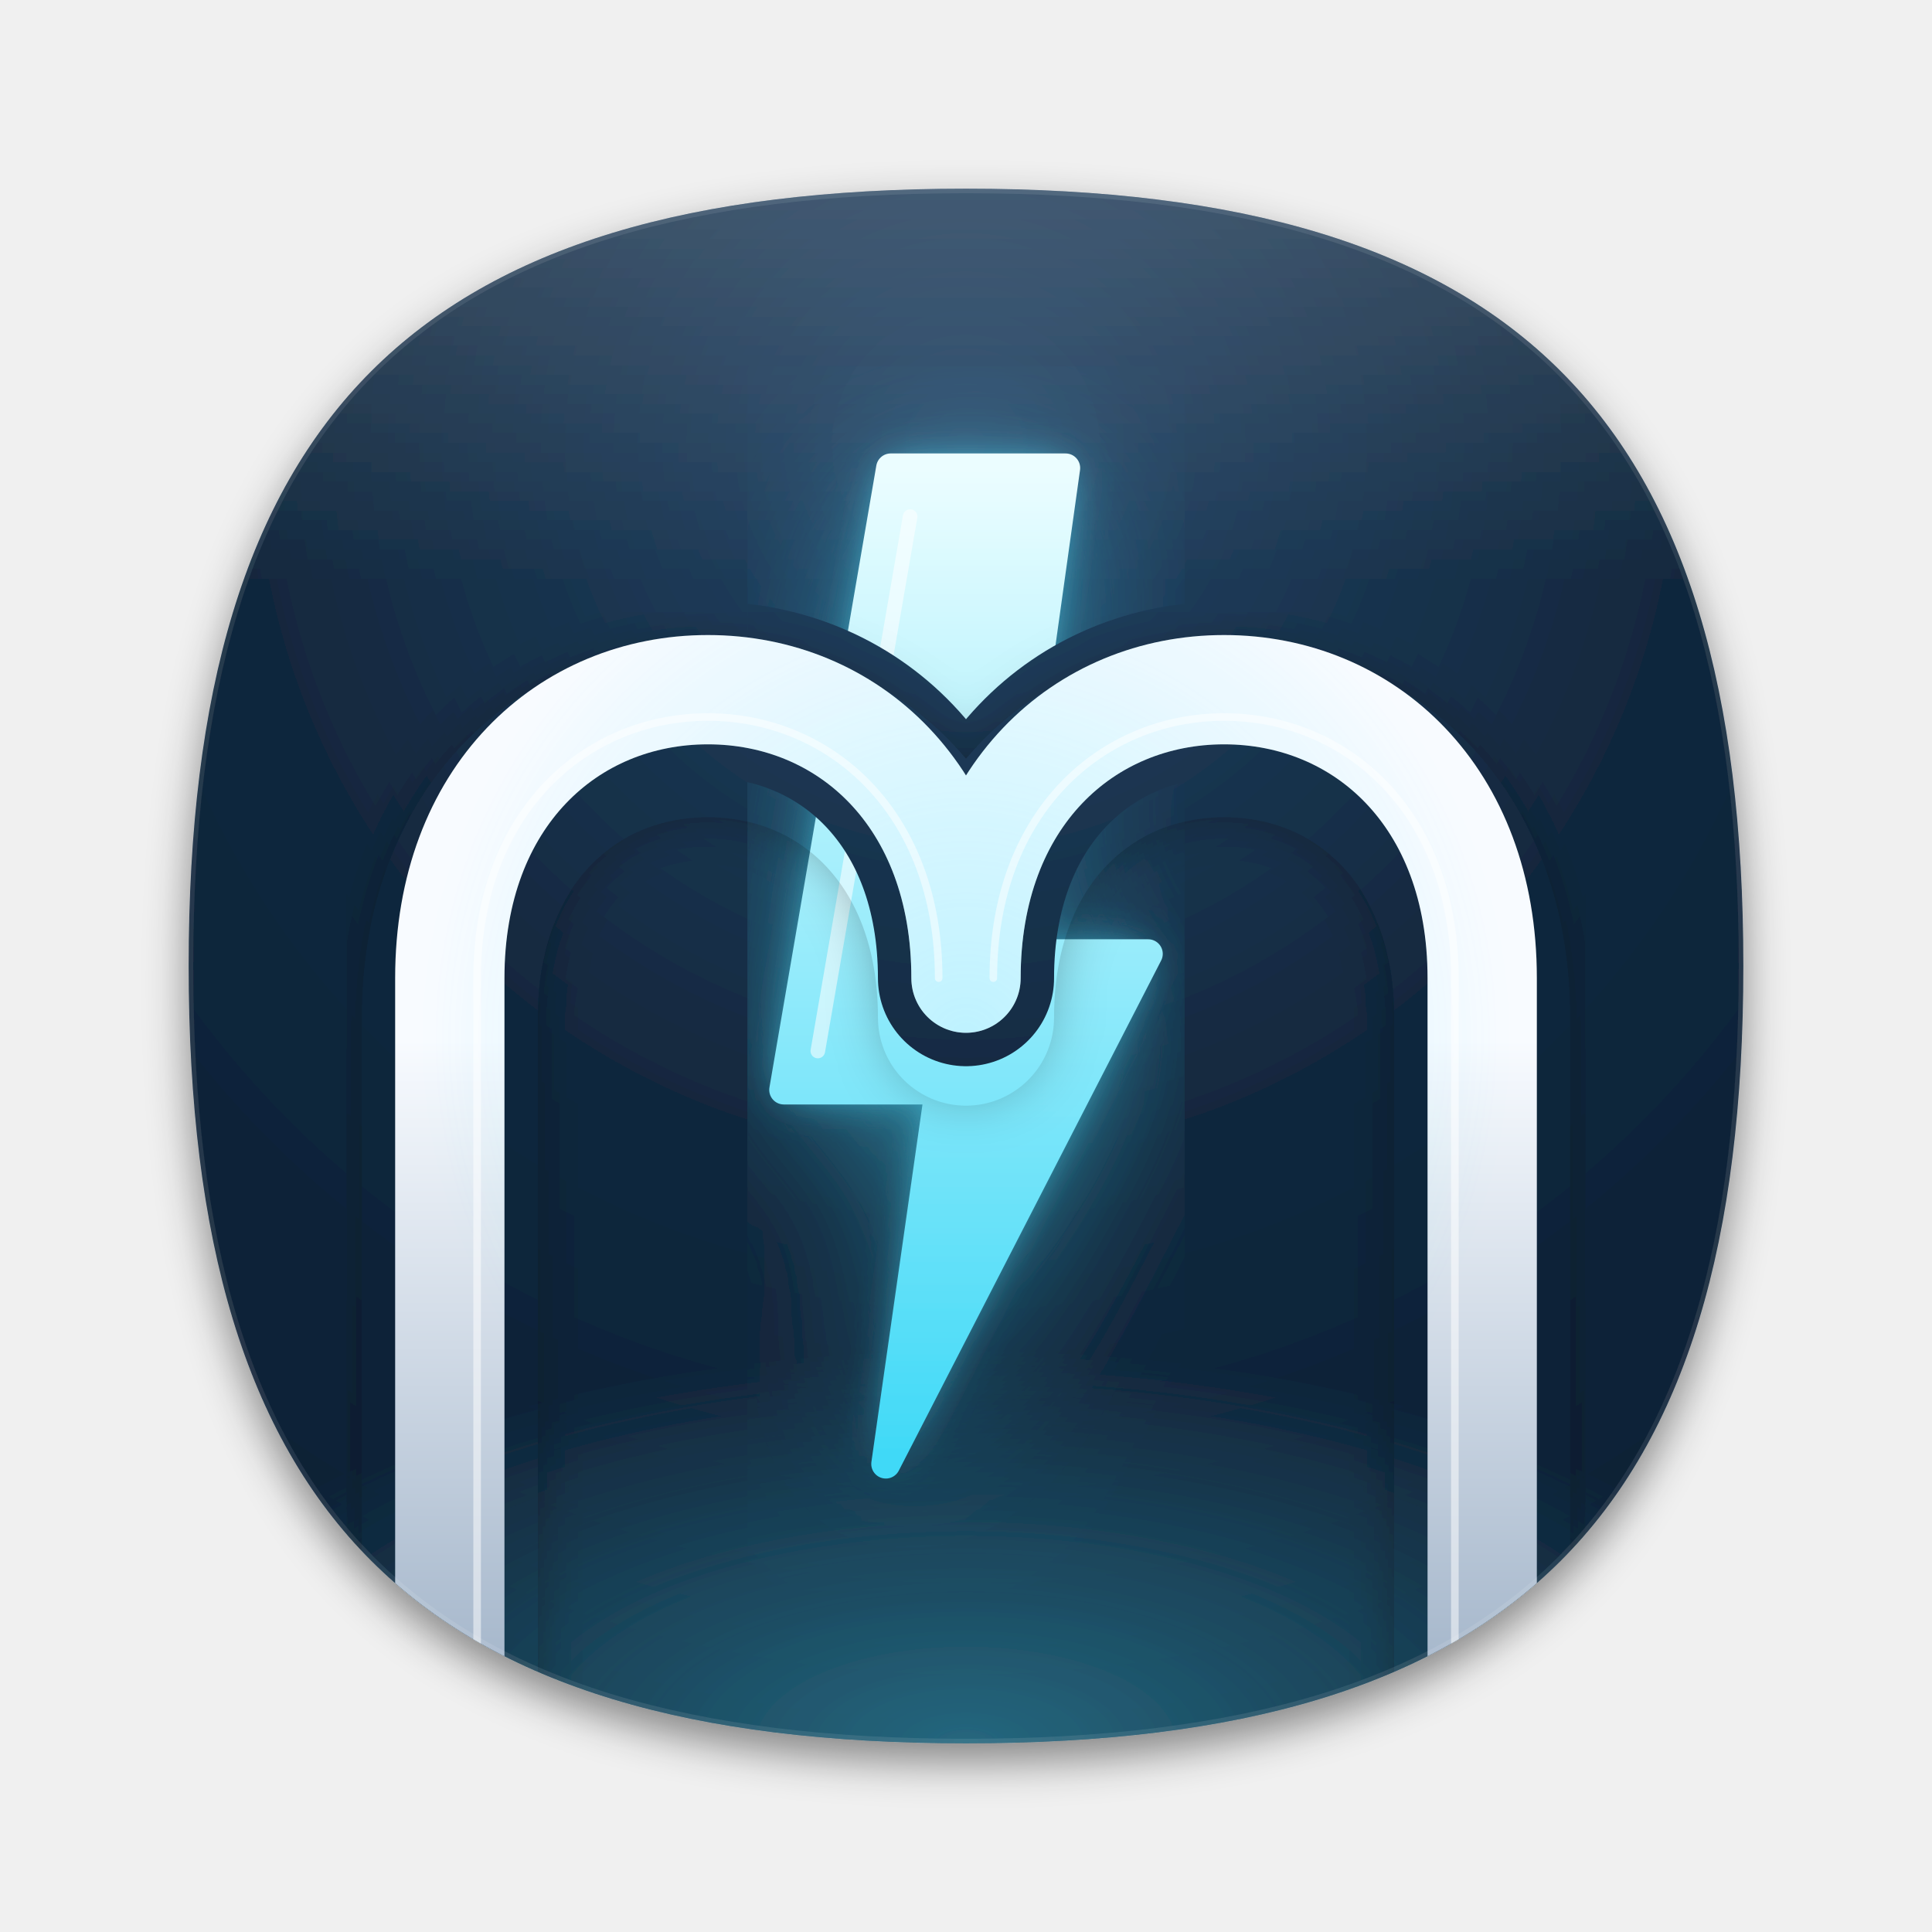
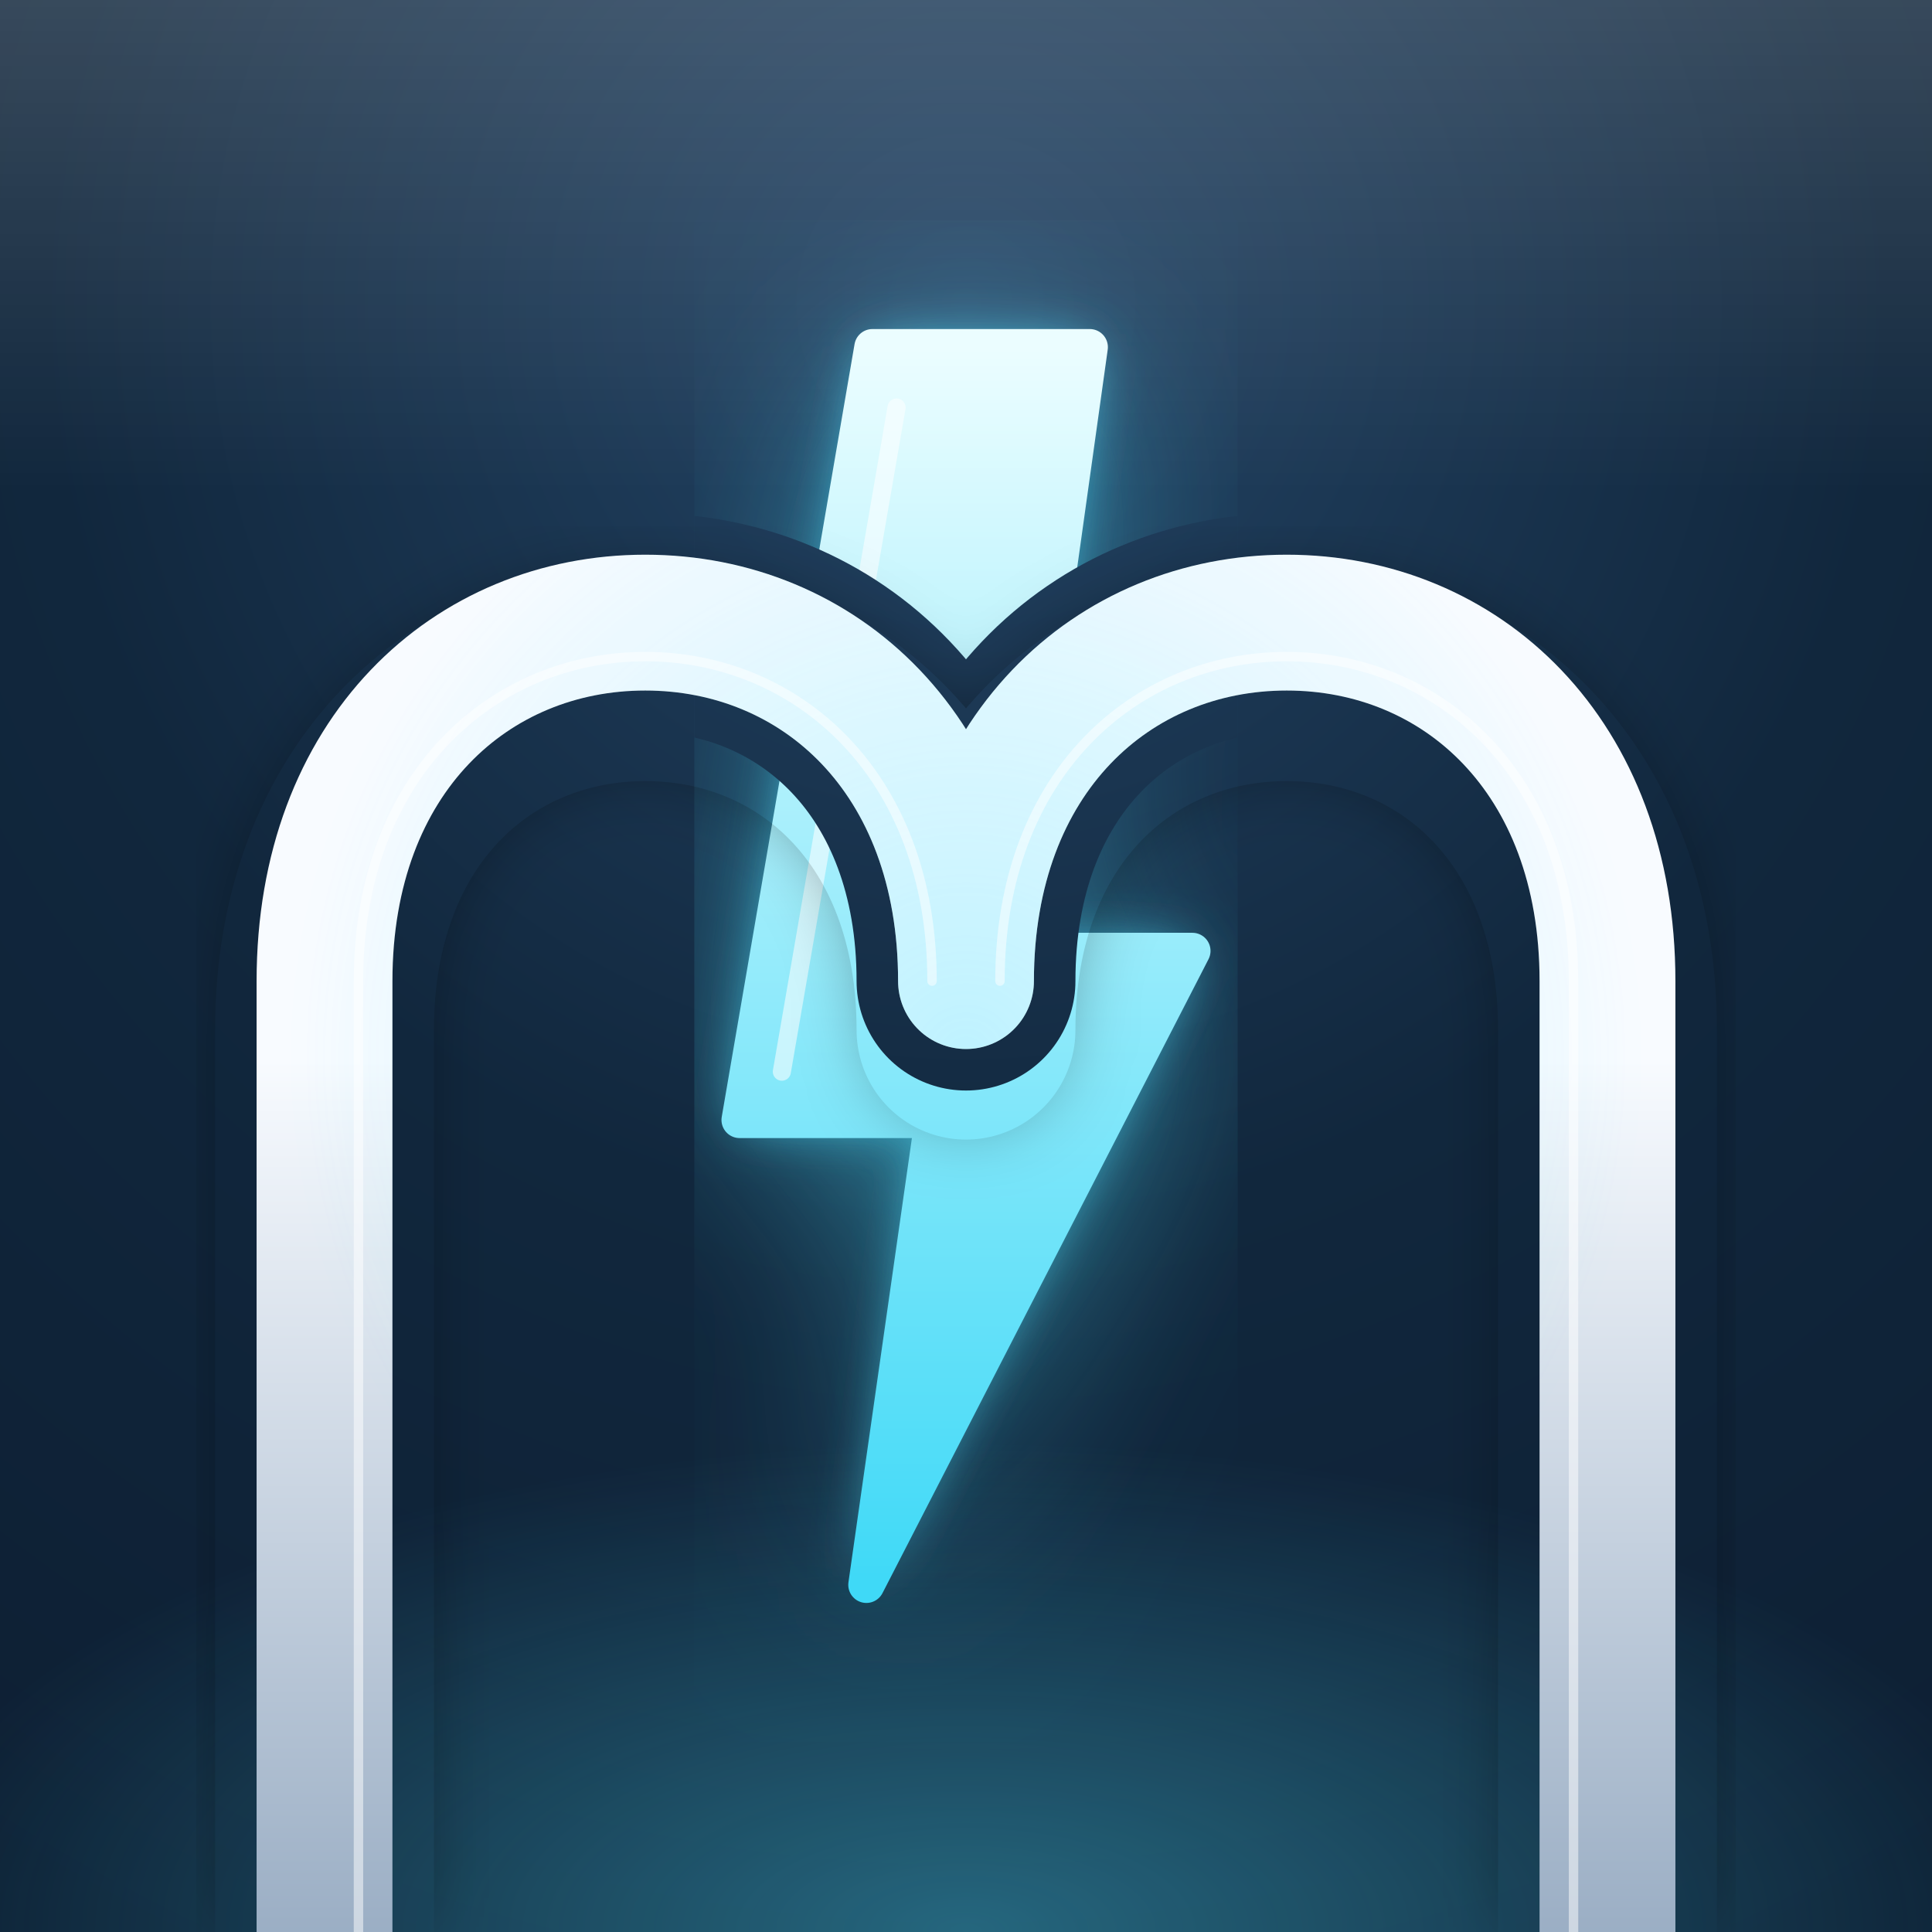
<svg xmlns="http://www.w3.org/2000/svg" viewBox="0 0 1024 1024">
  <defs>
-     <clipPath id="cdefault16022msq">
+     <clipPath id="cdefault16022ssq">
      <path d="M0 512C0 150 150 0 512 0S1024 150 1024 512 874 1024 512 1024 0 874 0 512Z" />
    </clipPath>
-     <radialGradient id="cdefault16022mbg" cx="50%" cy="16%" r="95%">
+     <radialGradient id="cdefault16022sbg" cx="50%" cy="16%" r="95%">
      <stop offset="0" stop-color="#244566" />
      <stop offset=".5" stop-color="#11273D" />
      <stop offset="1" stop-color="#0D1F33" />
    </radialGradient>
-     <linearGradient id="cdefault16022mm" x1="0" y1="0" x2="0" y2="1">
+     <linearGradient id="cdefault16022sm" x1="0" y1="0" x2="0" y2="1">
      <stop offset=".3" stop-color="#F8FBFF" />
      <stop offset="1" stop-color="#8CA2BB" />
    </linearGradient>
-     <linearGradient id="cdefault16022mbf" x1="0" y1="0" x2="0" y2="1">
+     <linearGradient id="cdefault16022sbf" x1="0" y1="0" x2="0" y2="1">
      <stop offset="0" stop-color="#EAFDFF" />
      <stop offset="1" stop-color="#3FD9F7" />
    </linearGradient>
-     <radialGradient id="cdefault16022mpool" cx="50%" cy="100%" r="56%">
+     <radialGradient id="cdefault16022spool" cx="50%" cy="100%" r="56%">
      <stop offset="0" stop-color="#4FE3FF" stop-opacity=".36" />
      <stop offset="1" stop-color="#4FE3FF" stop-opacity="0" />
    </radialGradient>
-     <radialGradient id="cdefault16022mrl" cx="512" cy="560" r="360" gradientUnits="userSpaceOnUse">
+     <radialGradient id="cdefault16022srl" cx="512" cy="560" r="360" gradientUnits="userSpaceOnUse">
      <stop offset="0" stop-color="#fff" />
      <stop offset="1" stop-color="#000" />
    </radialGradient>
-     <mask id="cdefault16022mrm">
-       <rect width="1024" height="1024" fill="url(#cdefault16022mrl)" />
+     <mask id="cdefault16022srm">
+       <rect width="1024" height="1024" fill="url(#cdefault16022srl)" />
    </mask>
-     <mask id="cdefault16022mgapm">
+     <mask id="cdefault16022sgapm">
      <rect width="1024" height="1024" fill="#fff" />
      <path d="M172 1100 V520 C172 400 250 330 342 330 C434 330 512 400 512 520 C512 400 590 330 682 330 C774 330 852 400 852 520 V1100" fill="none" stroke="#000" stroke-width="116" stroke-linecap="round" stroke-linejoin="round" />
    </mask>
-     <linearGradient id="cdefault16022mgloss" x1="0" y1="0" x2="0" y2="1">
+     <linearGradient id="cdefault16022sgloss" x1="0" y1="0" x2="0" y2="1">
      <stop offset="0" stop-color="#fff" stop-opacity=".16" />
      <stop offset=".5" stop-color="#fff" stop-opacity="0" />
    </linearGradient>
-     <filter id="cdefault16022msh" x="-100%" y="-100%" width="300%" height="300%">
+     <filter id="cdefault16022ssh" x="-100%" y="-100%" width="300%" height="300%">
      <feGaussianBlur stdDeviation="22" />
    </filter>
-     <filter id="cdefault16022mb1" x="-100%" y="-100%" width="300%" height="300%">
+     <filter id="cdefault16022sb1" x="-100%" y="-100%" width="300%" height="300%">
      <feGaussianBlur stdDeviation="34" />
    </filter>
-     <filter id="cdefault16022mb2" x="-100%" y="-100%" width="300%" height="300%">
+     <filter id="cdefault16022sb2" x="-100%" y="-100%" width="300%" height="300%">
      <feGaussianBlur stdDeviation="9" />
    </filter>
-     <filter id="cdefault16022mms" x="-20%" y="-20%" width="140%" height="150%">
-       <feDropShadow dx="0" dy="12" stdDeviation="14" flood-color="#000" flood-opacity=".45" />
-     </filter>
  </defs>
-   <g transform="translate(100,100) scale(0.8046875)" filter="url(#cdefault16022mms)">
-     <g clip-path="url(#cdefault16022msq)">
-       <rect width="1024" height="1024" fill="url(#cdefault16022mbg)" />
-       <rect y="560" width="1024" height="464" fill="url(#cdefault16022mpool)" />
-       <g mask="url(#cdefault16022mgapm)">
-         <g transform="translate(512,512) scale(1.6) translate(-507,-705)">
-           <path d="M548 500 L476 500 L432 756 L496 756 L474 910 L582 700 L520 700 Z" fill="#4FE3FF" opacity=".55" filter="url(#cdefault16022mb1)" transform="translate(0,10)" />
-           <path d="M548 500 L476 500 L432 756 L496 756 L474 910 L582 700 L520 700 Z" fill="#4FE3FF" opacity=".9" filter="url(#cdefault16022mb2)" />
-           <path d="M548 500 L476 500 L432 756 L496 756 L474 910 L582 700 L520 700 Z" fill="url(#cdefault16022mbf)" stroke="url(#cdefault16022mbf)" stroke-width="12" stroke-linejoin="round" />
-           <path d="M484 520 L446 740" stroke="#fff" stroke-opacity=".55" stroke-width="6" stroke-linecap="round" />
-         </g>
+   <g>
+     <rect width="1024" height="1024" fill="url(#cdefault16022sbg)" />
+     <rect y="560" width="1024" height="464" fill="url(#cdefault16022spool)" />
+     <g mask="url(#cdefault16022sgapm)">
+       <g transform="translate(512,512) scale(1.6) translate(-507,-705)">
+         <path d="M548 500 L476 500 L432 756 L496 756 L474 910 L582 700 L520 700 Z" fill="#4FE3FF" opacity=".55" filter="url(#cdefault16022sb1)" transform="translate(0,10)" />
+         <path d="M548 500 L476 500 L432 756 L496 756 L474 910 L582 700 L520 700 Z" fill="#4FE3FF" opacity=".9" filter="url(#cdefault16022sb2)" />
+         <path d="M548 500 L476 500 L432 756 L496 756 L474 910 L582 700 L520 700 Z" fill="url(#cdefault16022sbf)" stroke="url(#cdefault16022sbf)" stroke-width="12" stroke-linejoin="round" />
+         <path d="M484 520 L446 740" stroke="#fff" stroke-opacity=".55" stroke-width="6" stroke-linecap="round" />
      </g>
-       <path d="M172 1100 V520 C172 400 250 330 342 330 C434 330 512 400 512 520 C512 400 590 330 682 330 C774 330 852 400 852 520 V1100" fill="none" stroke="#000" stroke-opacity=".55" stroke-width="84" stroke-linecap="round" stroke-linejoin="round" filter="url(#cdefault16022msh)" transform="translate(0,26)" mask="url(#cdefault16022mgapm)" />
-       <path d="M172 1100 V520 C172 400 250 330 342 330 C434 330 512 400 512 520 C512 400 590 330 682 330 C774 330 852 400 852 520 V1100" fill="none" stroke="url(#cdefault16022mm)" stroke-width="72" stroke-linecap="round" stroke-linejoin="round" />
-       <g mask="url(#cdefault16022mrm)">
-         <path d="M172 1100 V520 C172 400 250 330 342 330 C434 330 512 400 512 520 C512 400 590 330 682 330 C774 330 852 400 852 520 V1100" fill="none" stroke="#4FE3FF" stroke-width="72" stroke-linecap="round" stroke-linejoin="round" opacity=".34" />
-       </g>
-       <path d="M190 1100 V520 C190 410 262 348 342 348 C422 348 494 410 494 520 M530 520 C530 410 602 348 682 348 C762 348 834 410 834 520 V1100" fill="none" stroke="#fff" stroke-opacity=".5" stroke-width="5" stroke-linecap="round" />
-       <rect width="1024" height="520" fill="url(#cdefault16022mgloss)" />
-       <path d="M0 512C0 150 150 0 512 0S1024 150 1024 512 874 1024 512 1024 0 874 0 512Z" fill="none" stroke="#fff" stroke-opacity=".09" stroke-width="6" />
    </g>
+     <path d="M172 1100 V520 C172 400 250 330 342 330 C434 330 512 400 512 520 C512 400 590 330 682 330 C774 330 852 400 852 520 V1100" fill="none" stroke="#000" stroke-opacity=".55" stroke-width="84" stroke-linecap="round" stroke-linejoin="round" filter="url(#cdefault16022ssh)" transform="translate(0,26)" mask="url(#cdefault16022sgapm)" />
+     <path d="M172 1100 V520 C172 400 250 330 342 330 C434 330 512 400 512 520 C512 400 590 330 682 330 C774 330 852 400 852 520 V1100" fill="none" stroke="url(#cdefault16022sm)" stroke-width="72" stroke-linecap="round" stroke-linejoin="round" />
+     <g mask="url(#cdefault16022srm)">
+       <path d="M172 1100 V520 C172 400 250 330 342 330 C434 330 512 400 512 520 C512 400 590 330 682 330 C774 330 852 400 852 520 V1100" fill="none" stroke="#4FE3FF" stroke-width="72" stroke-linecap="round" stroke-linejoin="round" opacity=".34" />
+     </g>
+     <path d="M190 1100 V520 C190 410 262 348 342 348 C422 348 494 410 494 520 M530 520 C530 410 602 348 682 348 C762 348 834 410 834 520 V1100" fill="none" stroke="#fff" stroke-opacity=".5" stroke-width="5" stroke-linecap="round" />
+     <rect width="1024" height="520" fill="url(#cdefault16022sgloss)" />
  </g>
</svg>
